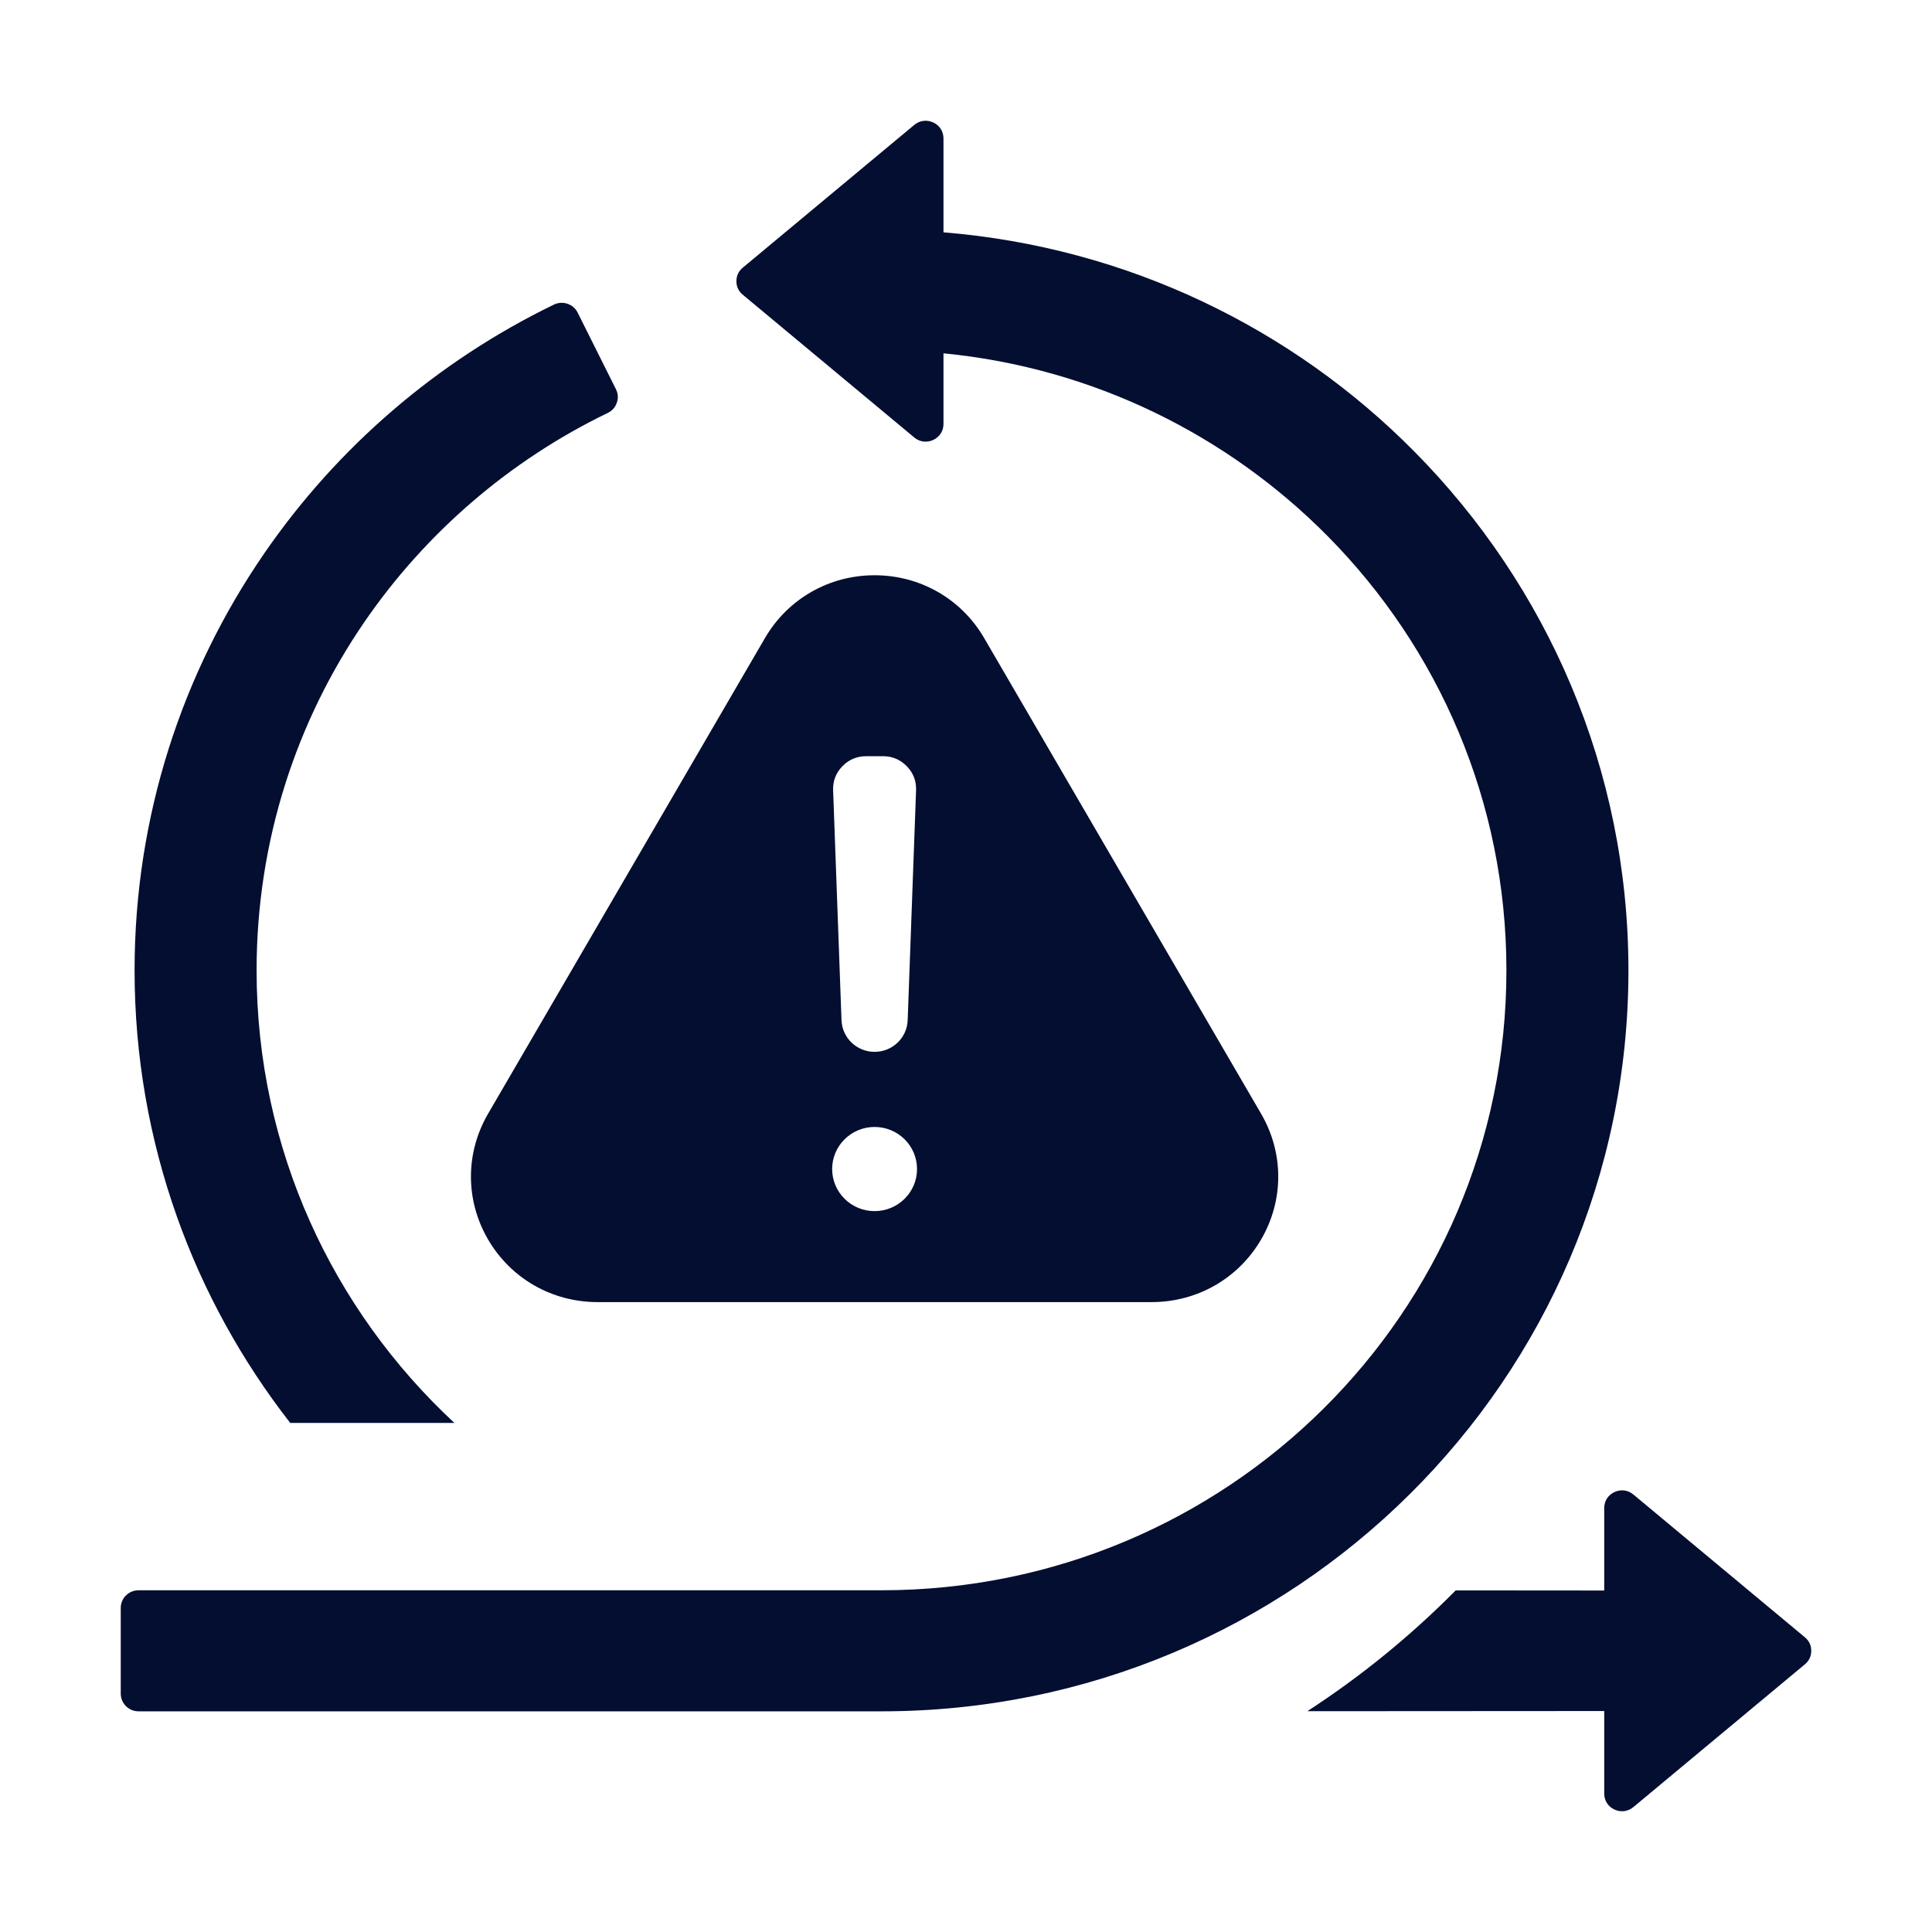
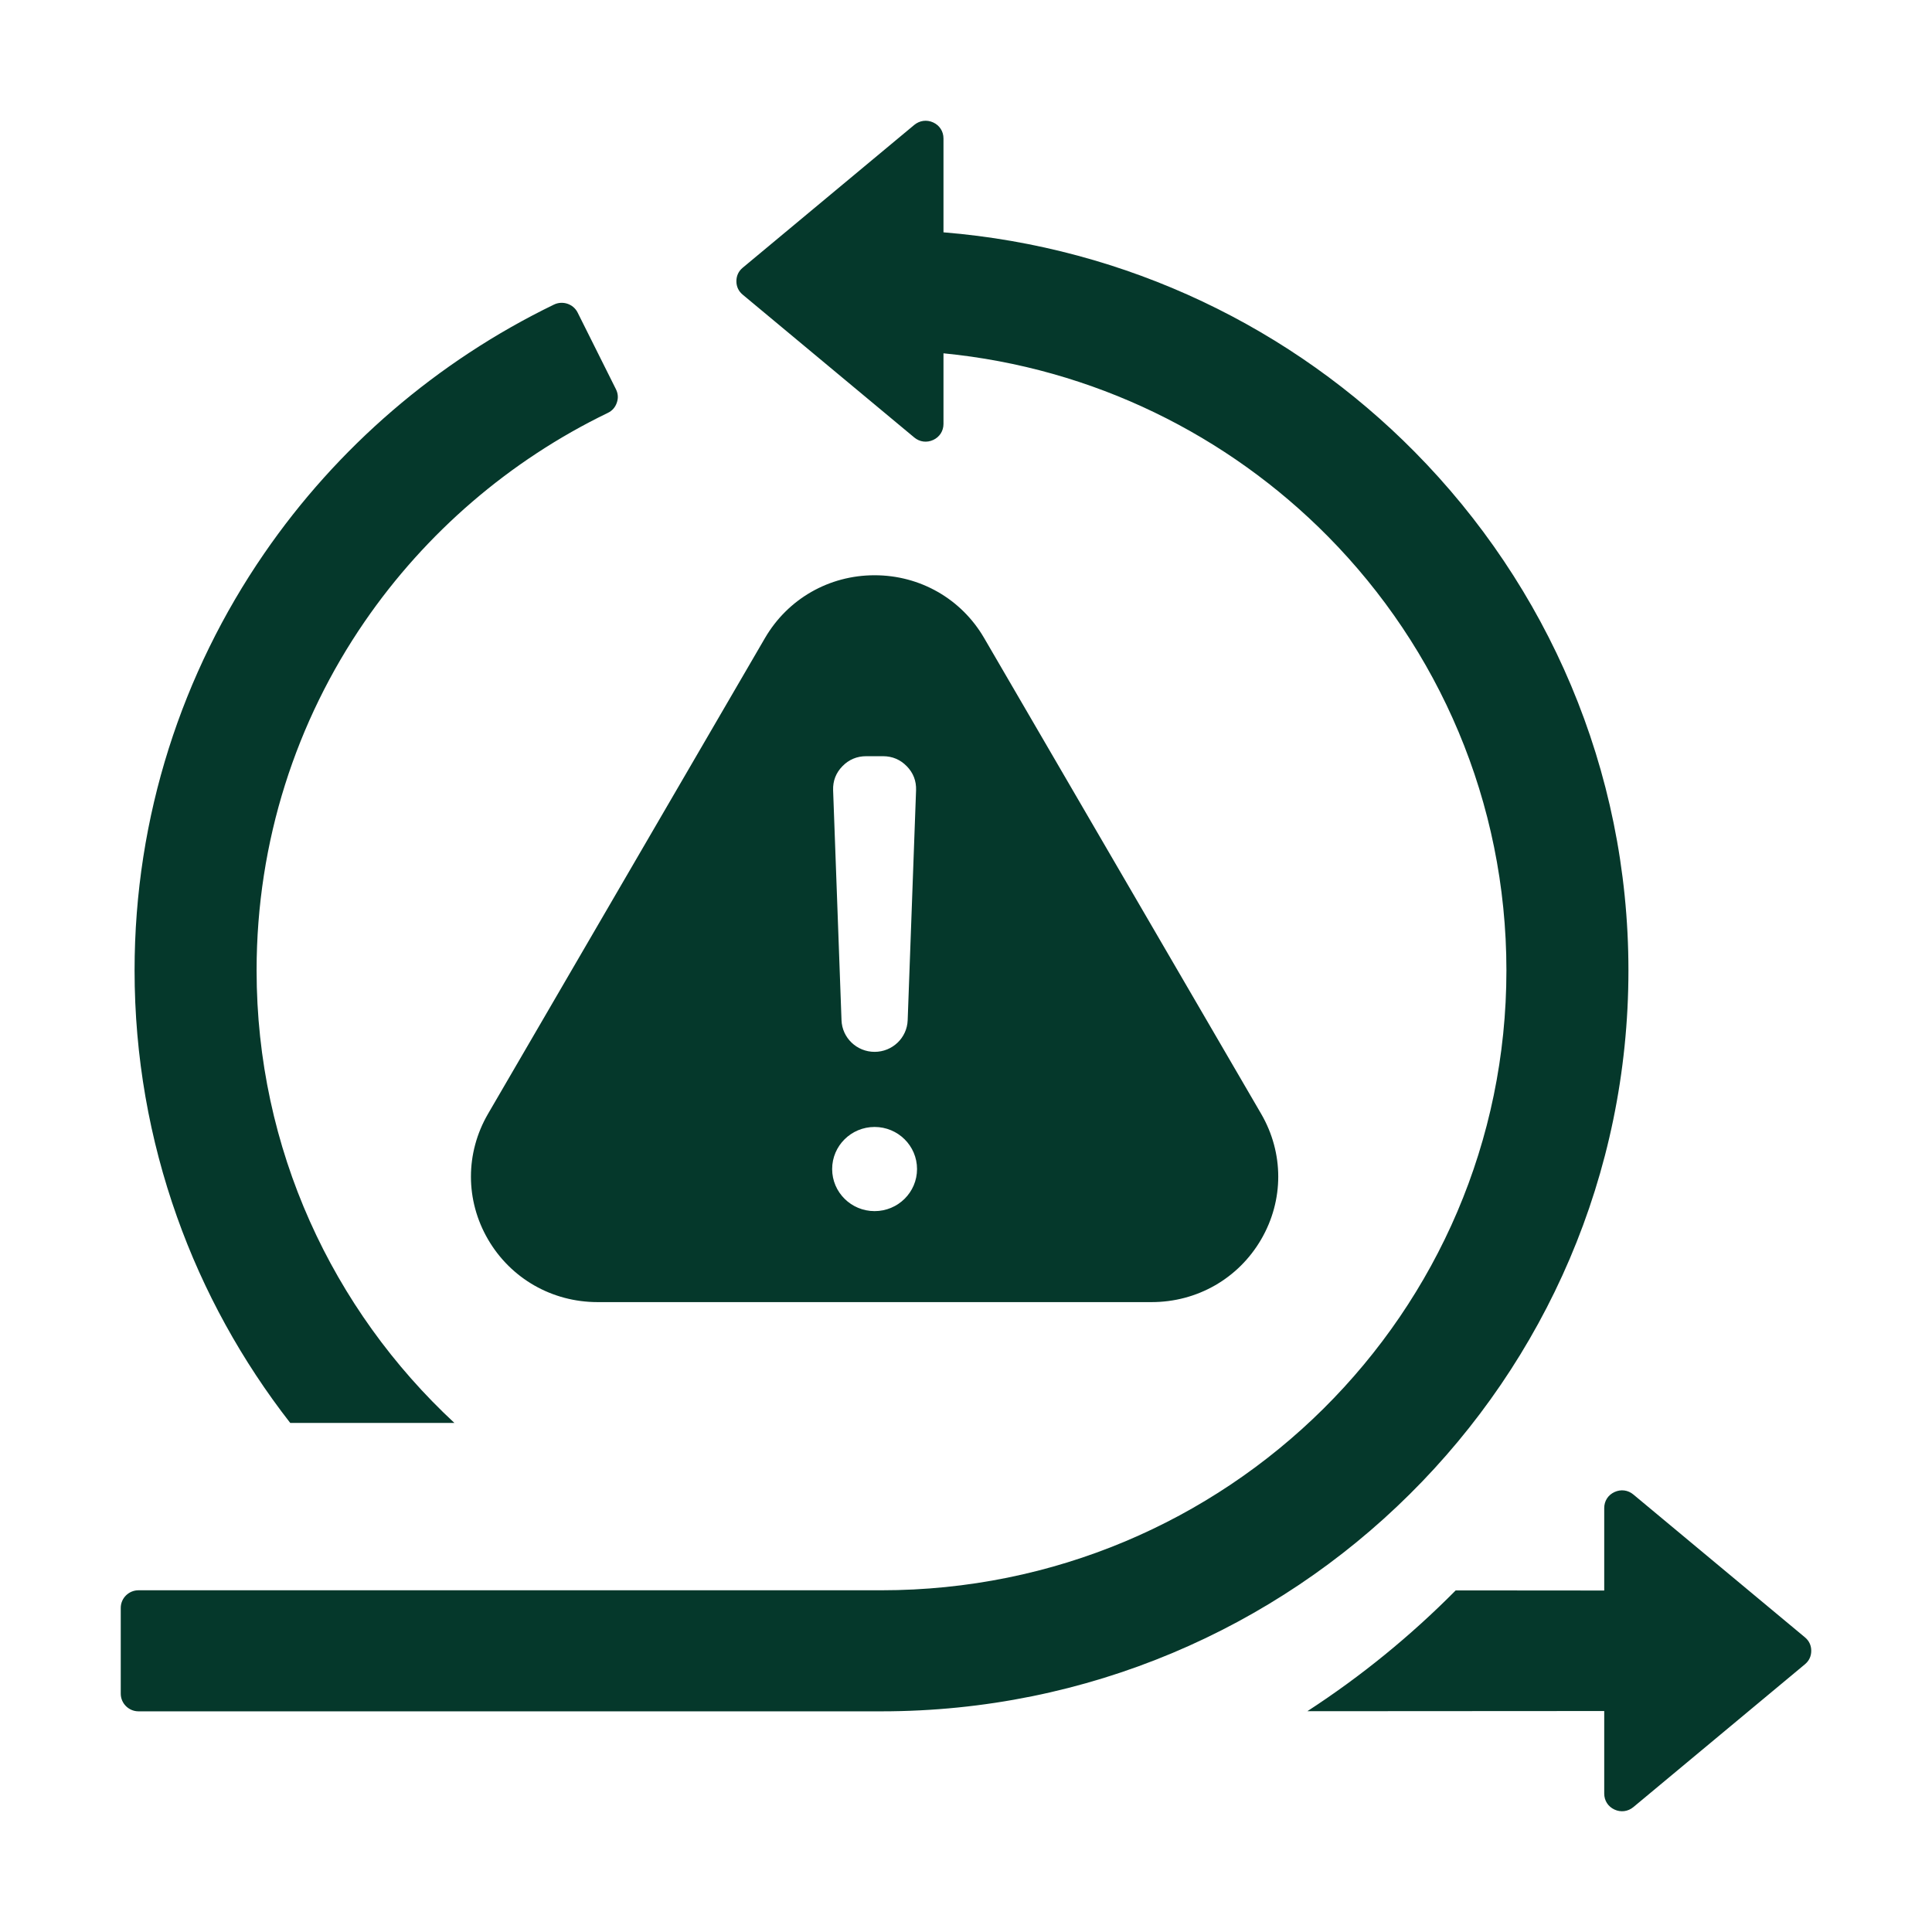
<svg xmlns="http://www.w3.org/2000/svg" width="32" height="32" viewBox="0 0 32 32" fill="none">
-   <path fill-rule="evenodd" clip-rule="evenodd" d="M14.486 18.666C14.874 18.666 15.189 18.978 15.189 19.363C15.189 19.748 14.874 20.06 14.486 20.06C14.098 20.06 13.783 19.748 13.783 19.363C13.783 18.978 14.098 18.666 14.486 18.666ZM4.807 23.568H7.526C5.509 21.695 4.25 19.03 4.25 16.073C4.25 13.929 4.91 11.94 6.039 10.297C7.052 8.824 8.44 7.626 10.067 6.839C10.14 6.804 10.19 6.747 10.216 6.671C10.243 6.595 10.238 6.52 10.202 6.447L9.568 5.178C9.497 5.034 9.32 4.975 9.175 5.045C7.235 5.986 5.581 7.414 4.374 9.17C3.02 11.139 2.229 13.516 2.229 16.073C2.229 17.5 2.476 18.873 2.931 20.153C3.372 21.395 4.01 22.545 4.807 23.568ZM26.571 26.344V24.978C26.571 24.862 26.634 24.762 26.741 24.713C26.847 24.664 26.965 24.679 27.054 24.754L29.895 27.119C29.964 27.176 30 27.253 30 27.342C30 27.432 29.964 27.509 29.895 27.566L27.054 29.931C26.965 30.005 26.847 30.021 26.741 29.972C26.634 29.923 26.571 29.823 26.571 29.707V28.34L21.654 28.343C22.544 27.765 23.366 27.094 24.111 26.342L26.571 26.344ZM15.627 3.848V2.293C15.627 2.177 15.563 2.077 15.457 2.028C15.35 1.979 15.233 1.995 15.143 2.069L12.302 4.434C12.233 4.491 12.197 4.568 12.197 4.658C12.197 4.747 12.233 4.824 12.302 4.881L15.143 7.246C15.233 7.321 15.35 7.336 15.457 7.287C15.563 7.238 15.627 7.138 15.627 7.022V5.852C18.111 6.094 20.338 7.209 21.995 8.885C23.823 10.735 24.951 13.272 24.951 16.073C24.951 18.909 23.793 21.475 21.92 23.333C20.047 25.191 17.459 26.34 14.6 26.34H2.294C2.132 26.34 2 26.471 2 26.632V28.053C2 28.213 2.132 28.345 2.294 28.345H14.6C18.017 28.345 21.11 26.971 23.348 24.75C25.587 22.53 26.972 19.462 26.972 16.073C26.972 12.731 25.621 9.699 23.431 7.484C21.413 5.441 18.677 4.097 15.627 3.848ZM14.486 17.422C14.191 17.422 13.948 17.19 13.938 16.897L13.799 13.088C13.794 12.935 13.845 12.802 13.953 12.691C14.06 12.581 14.193 12.525 14.347 12.525H14.625C14.779 12.525 14.912 12.581 15.019 12.691C15.127 12.801 15.178 12.935 15.173 13.088L15.034 16.897C15.024 17.19 14.781 17.422 14.486 17.422ZM16.3 10.567C15.923 9.919 15.24 9.528 14.486 9.528C13.732 9.528 13.049 9.919 12.671 10.567L8.083 18.449C7.706 19.098 7.706 19.88 8.083 20.528C8.46 21.176 9.143 21.567 9.898 21.567H19.074C19.829 21.567 20.512 21.176 20.889 20.528C21.266 19.88 21.266 19.098 20.889 18.449L16.3 10.567Z" fill="#030E31" />
+   <path fill-rule="evenodd" clip-rule="evenodd" d="M14.486 18.666C14.874 18.666 15.189 18.978 15.189 19.363C15.189 19.748 14.874 20.06 14.486 20.06C14.098 20.06 13.783 19.748 13.783 19.363C13.783 18.978 14.098 18.666 14.486 18.666ZM4.807 23.568H7.526C5.509 21.695 4.25 19.03 4.25 16.073C4.25 13.929 4.91 11.94 6.039 10.297C7.052 8.824 8.44 7.626 10.067 6.839C10.14 6.804 10.19 6.747 10.216 6.671C10.243 6.595 10.238 6.52 10.202 6.447L9.568 5.178C9.497 5.034 9.32 4.975 9.175 5.045C7.235 5.986 5.581 7.414 4.374 9.17C3.02 11.139 2.229 13.516 2.229 16.073C2.229 17.5 2.476 18.873 2.931 20.153C3.372 21.395 4.01 22.545 4.807 23.568ZM26.571 26.344V24.978C26.571 24.862 26.634 24.762 26.741 24.713C26.847 24.664 26.965 24.679 27.054 24.754L29.895 27.119C29.964 27.176 30 27.253 30 27.342C30 27.432 29.964 27.509 29.895 27.566L27.054 29.931C26.965 30.005 26.847 30.021 26.741 29.972C26.634 29.923 26.571 29.823 26.571 29.707V28.34L21.654 28.343C22.544 27.765 23.366 27.094 24.111 26.342L26.571 26.344ZM15.627 3.848V2.293C15.627 2.177 15.563 2.077 15.457 2.028C15.35 1.979 15.233 1.995 15.143 2.069L12.302 4.434C12.233 4.491 12.197 4.568 12.197 4.658C12.197 4.747 12.233 4.824 12.302 4.881L15.143 7.246C15.233 7.321 15.35 7.336 15.457 7.287C15.563 7.238 15.627 7.138 15.627 7.022V5.852C18.111 6.094 20.338 7.209 21.995 8.885C23.823 10.735 24.951 13.272 24.951 16.073C24.951 18.909 23.793 21.475 21.92 23.333C20.047 25.191 17.459 26.34 14.6 26.34H2.294C2.132 26.34 2 26.471 2 26.632V28.053C2 28.213 2.132 28.345 2.294 28.345H14.6C18.017 28.345 21.11 26.971 23.348 24.75C25.587 22.53 26.972 19.462 26.972 16.073C26.972 12.731 25.621 9.699 23.431 7.484C21.413 5.441 18.677 4.097 15.627 3.848ZM14.486 17.422C14.191 17.422 13.948 17.19 13.938 16.897L13.799 13.088C13.794 12.935 13.845 12.802 13.953 12.691C14.06 12.581 14.193 12.525 14.347 12.525H14.625C14.779 12.525 14.912 12.581 15.019 12.691C15.127 12.801 15.178 12.935 15.173 13.088L15.034 16.897C15.024 17.19 14.781 17.422 14.486 17.422ZM16.3 10.567C15.923 9.919 15.24 9.528 14.486 9.528C13.732 9.528 13.049 9.919 12.671 10.567L8.083 18.449C7.706 19.098 7.706 19.88 8.083 20.528C8.46 21.176 9.143 21.567 9.898 21.567H19.074C19.829 21.567 20.512 21.176 20.889 20.528C21.266 19.88 21.266 19.098 20.889 18.449L16.3 10.567Z" fill="#05382B" />
</svg>
